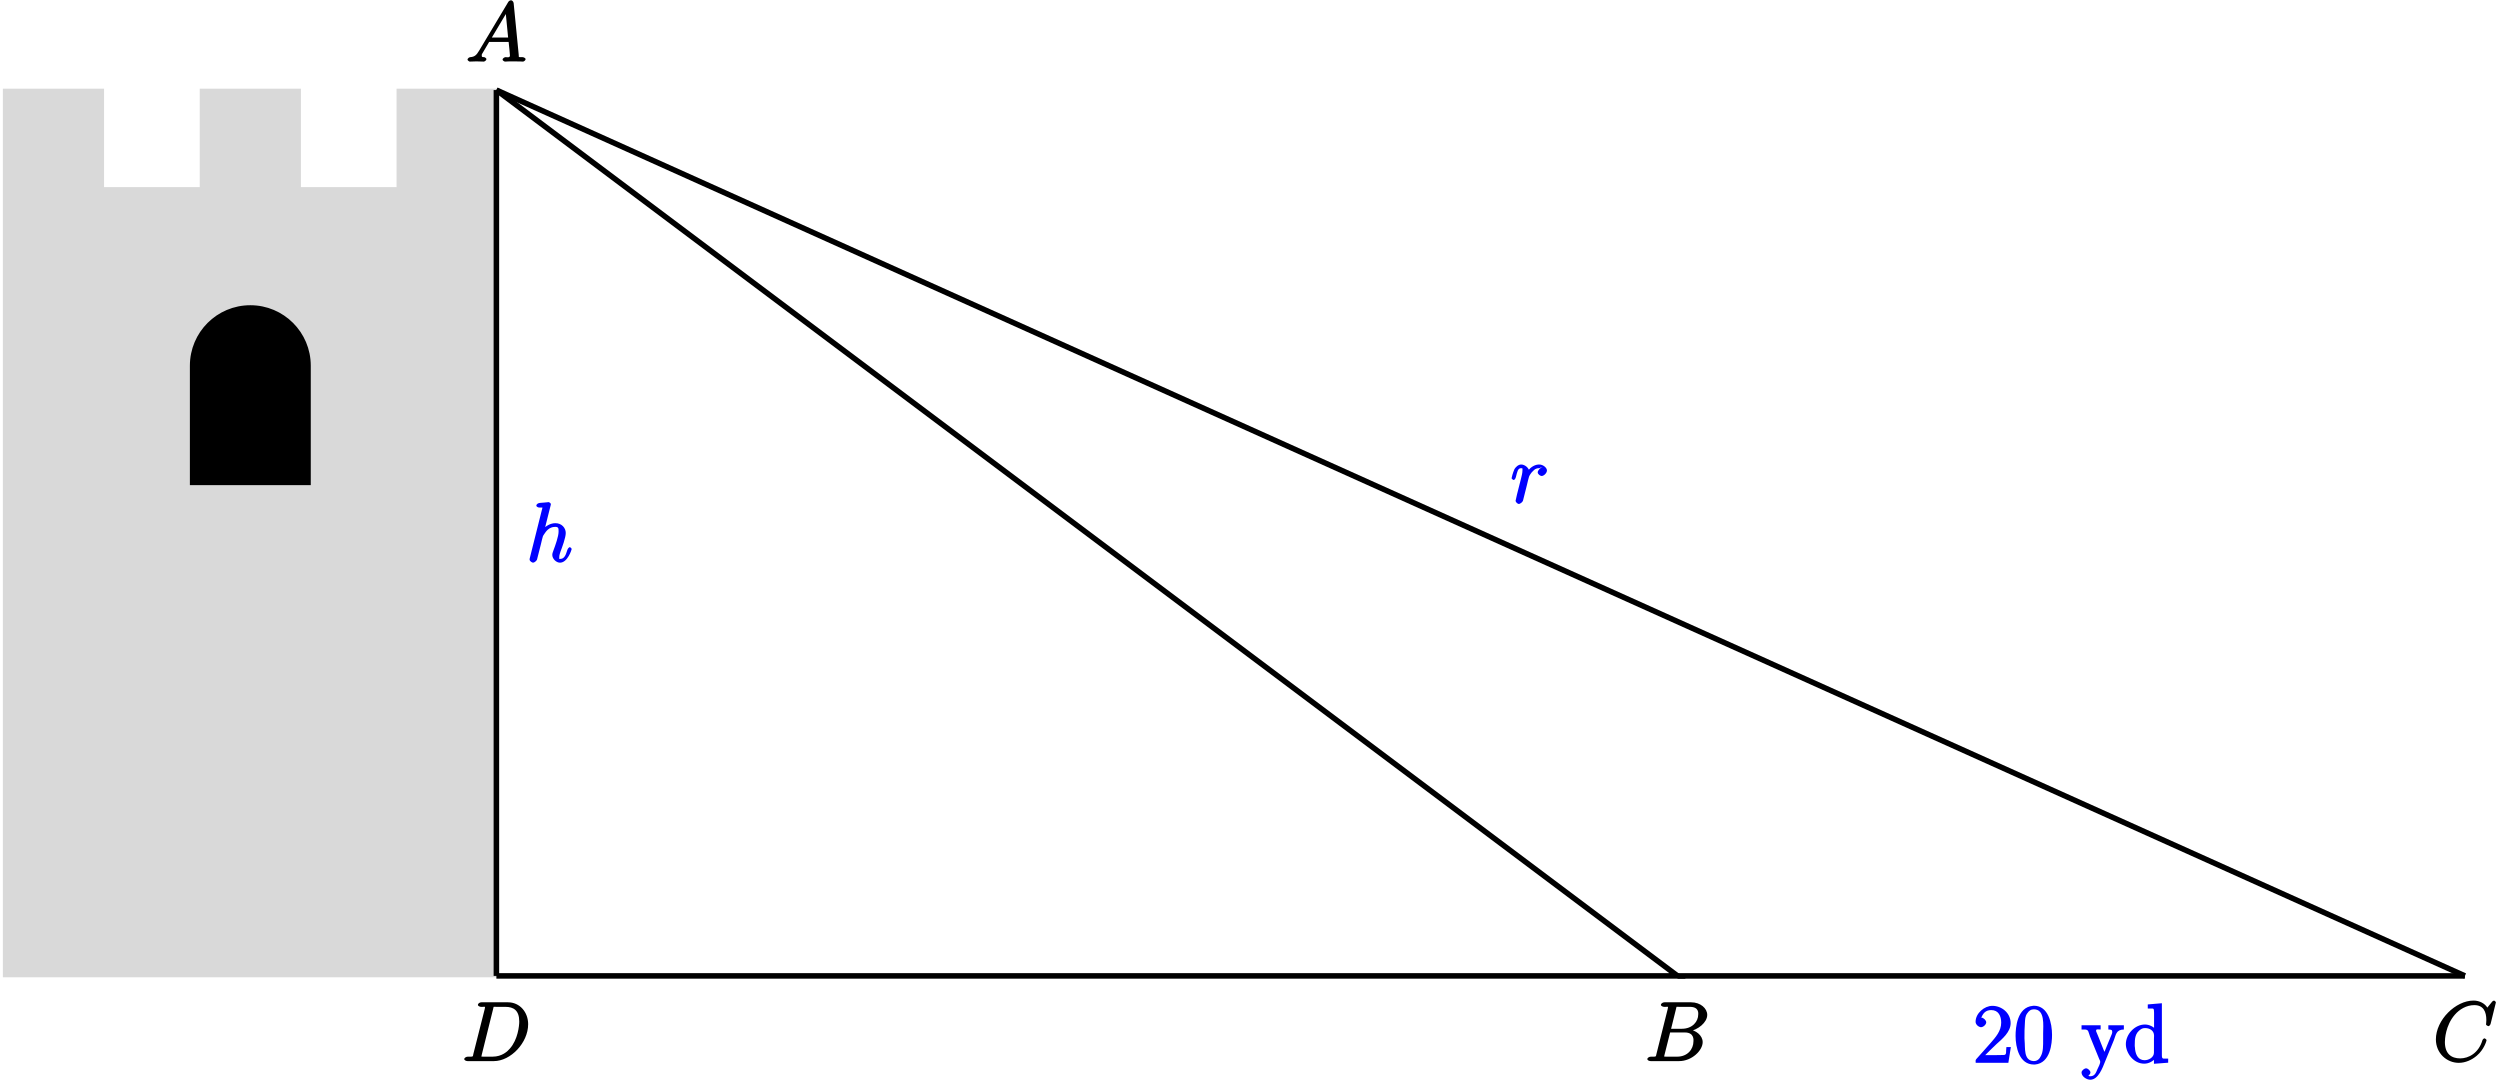
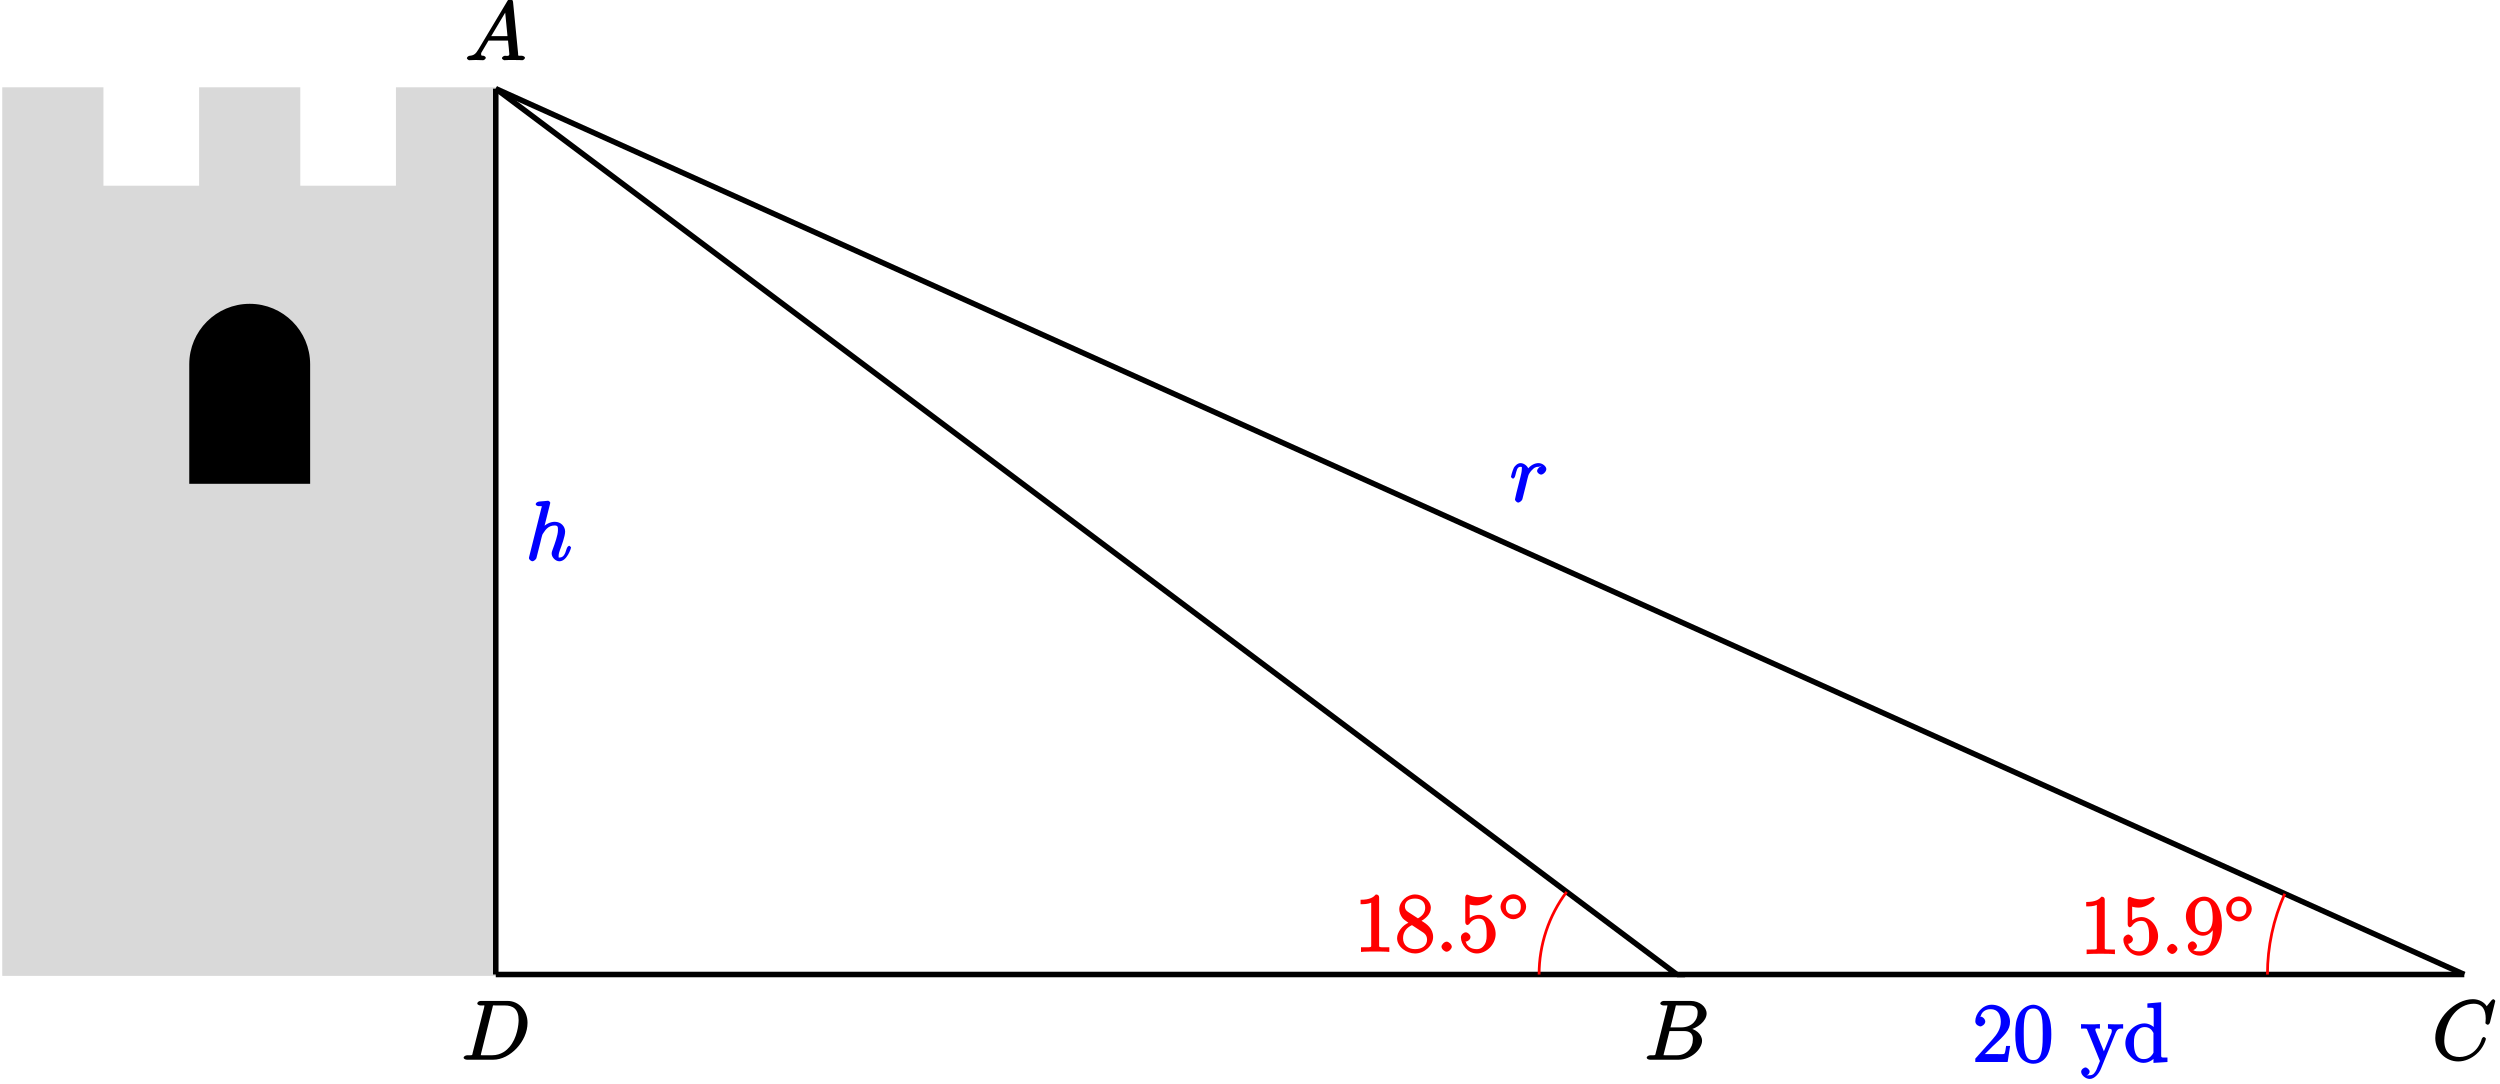
<svg xmlns="http://www.w3.org/2000/svg" xmlns:xlink="http://www.w3.org/1999/xlink" width="360pt" height="156pt" viewBox="0 0 360 156" version="1.1">
  <defs>
    <g>
      <symbol overflow="visible" id="glyph0-0">
        <path style="stroke:none;" d="" />
      </symbol>
      <symbol overflow="visible" id="glyph0-1">
        <path style="stroke:none;" d="M 1.906 -1.578 C 1.5 -0.875 1.203 -0.688 0.641 -0.641 C 0.5 -0.641 0.234 -0.484 0.234 -0.266 C 0.234 -0.188 0.469 0 0.547 0 C 0.766 0 1.297 -0.031 1.516 -0.031 C 1.859 -0.031 2.25 0 2.578 0 C 2.656 0 2.953 -0.141 2.953 -0.375 C 2.953 -0.484 2.703 -0.641 2.625 -0.641 C 2.359 -0.672 2.281 -0.609 2.281 -0.891 C 2.281 -1.062 2.312 -1.094 2.469 -1.344 L 3.344 -2.828 L 6.156 -2.828 C 6.156 -2.859 6.156 -2.766 6.172 -2.656 C 6.203 -2.344 6.344 -1.094 6.344 -0.875 C 6.344 -0.516 5.906 -0.641 5.719 -0.641 C 5.578 -0.641 5.281 -0.484 5.281 -0.281 C 5.281 -0.141 5.562 0 5.625 0 C 5.828 0 6.078 -0.031 6.281 -0.031 L 6.953 -0.031 C 7.688 -0.031 8.219 0 8.219 0 C 8.312 0 8.594 -0.141 8.594 -0.375 C 8.594 -0.484 8.328 -0.641 8.156 -0.641 C 7.5 -0.641 7.641 -0.594 7.609 -0.953 L 6.875 -8.422 C 6.844 -8.656 6.641 -8.828 6.516 -8.828 C 6.391 -8.828 6.203 -8.766 6.094 -8.578 Z M 3.578 -3.203 L 5.969 -7.219 L 5.703 -7.328 L 6.078 -3.469 L 3.734 -3.469 Z M 3.578 -3.203 " />
      </symbol>
      <symbol overflow="visible" id="glyph0-2">
        <path style="stroke:none;" d="M 4.531 -7.5 C 4.641 -7.938 4.531 -7.812 5 -7.812 L 6.547 -7.812 C 7.906 -7.812 7.734 -6.812 7.734 -6.703 C 7.734 -5.734 6.938 -4.656 5.359 -4.656 L 3.828 -4.656 Z M 6.391 -4.266 C 7.703 -4.5 9.031 -5.562 9.031 -6.656 C 9.031 -7.594 8.062 -8.469 6.703 -8.469 L 2.875 -8.469 C 2.641 -8.469 2.359 -8.312 2.359 -8.078 C 2.359 -7.953 2.641 -7.812 2.828 -7.812 C 3.547 -7.812 3.375 -7.859 3.375 -7.734 C 3.375 -7.703 3.375 -7.641 3.328 -7.453 L 1.719 -1.031 C 1.609 -0.609 1.75 -0.641 0.922 -0.641 C 0.688 -0.641 0.406 -0.484 0.406 -0.281 C 0.406 -0.141 0.641 0 0.891 0 L 4.984 0 C 6.812 0 8.375 -1.531 8.375 -2.734 C 8.375 -3.719 7.359 -4.469 6.391 -4.562 Z M 4.703 -0.641 L 3.078 -0.641 C 2.922 -0.641 2.891 -0.641 2.828 -0.656 C 2.688 -0.672 2.828 -0.531 2.828 -0.641 C 2.828 -0.719 2.859 -0.781 2.875 -0.891 L 3.688 -4.125 L 5.812 -4.125 C 7.219 -4.125 7.047 -2.953 7.047 -2.859 C 7.047 -1.703 6.188 -0.641 4.703 -0.641 Z M 4.703 -0.641 " />
      </symbol>
      <symbol overflow="visible" id="glyph0-3">
        <path style="stroke:none;" d="M 9.078 -8.453 C 9.078 -8.562 8.844 -8.719 8.828 -8.719 C 8.797 -8.719 8.625 -8.672 8.531 -8.547 L 7.844 -7.703 C 7.516 -8.266 6.75 -8.719 5.859 -8.719 C 3.281 -8.719 0.438 -5.938 0.438 -3.125 C 0.438 -1.141 2 0.25 3.734 0.25 C 4.703 0.25 5.641 -0.188 6.328 -0.781 C 7.375 -1.656 7.734 -2.922 7.734 -3.016 C 7.734 -3.125 7.484 -3.281 7.453 -3.281 C 7.344 -3.281 7.203 -3.156 7.141 -3.016 C 6.594 -1.141 5.141 -0.391 3.938 -0.391 C 2.672 -0.391 1.734 -1.047 1.734 -2.75 C 1.734 -3.125 1.812 -5.109 3.156 -6.672 C 3.812 -7.438 4.828 -8.062 5.969 -8.062 C 7.281 -8.062 7.703 -7.125 7.703 -5.906 C 7.703 -5.594 7.656 -5.328 7.656 -5.281 C 7.656 -5.172 7.953 -5.031 7.984 -5.031 C 8.109 -5.031 8.281 -5.188 8.328 -5.406 Z M 9.078 -8.453 " />
      </symbol>
      <symbol overflow="visible" id="glyph0-4">
        <path style="stroke:none;" d="M 1.703 -1.031 C 1.609 -0.609 1.75 -0.641 0.906 -0.641 C 0.688 -0.641 0.391 -0.484 0.391 -0.281 C 0.391 -0.141 0.641 0 0.875 0 L 4.656 0 C 7.078 0 9.594 -2.641 9.594 -5.312 C 9.594 -7.031 8.406 -8.469 6.688 -8.469 L 2.859 -8.469 C 2.625 -8.469 2.359 -8.312 2.359 -8.078 C 2.359 -7.953 2.625 -7.812 2.812 -7.812 C 3.531 -7.812 3.375 -7.859 3.375 -7.734 C 3.375 -7.703 3.375 -7.641 3.328 -7.453 Z M 4.547 -7.5 C 4.656 -7.938 4.547 -7.812 5.016 -7.812 L 6.328 -7.812 C 7.453 -7.812 8.312 -7.344 8.312 -5.703 C 8.312 -5.109 8.125 -3.125 6.969 -1.812 C 6.641 -1.422 5.844 -0.641 4.469 -0.641 L 3.109 -0.641 C 2.938 -0.641 2.922 -0.641 2.844 -0.656 C 2.719 -0.672 2.859 -0.531 2.859 -0.641 C 2.859 -0.719 2.875 -0.781 2.906 -0.891 Z M 4.547 -7.5 " />
      </symbol>
      <symbol overflow="visible" id="glyph0-5">
        <path style="stroke:none;" d="M 4.656 -5.188 C 4.281 -5.109 3.922 -4.703 3.922 -4.438 C 3.922 -4.141 4.312 -3.906 4.484 -3.906 C 4.812 -3.906 5.25 -4.344 5.25 -4.703 C 5.25 -5.078 4.719 -5.562 4.125 -5.562 C 3.641 -5.562 2.969 -5.312 2.469 -4.578 L 2.75 -4.469 C 2.672 -5.109 2.031 -5.562 1.547 -5.562 C 1.094 -5.562 0.734 -5.156 0.578 -4.906 C 0.328 -4.359 0.156 -3.641 0.156 -3.578 C 0.156 -3.531 0.375 -3.328 0.453 -3.328 C 0.547 -3.328 0.719 -3.484 0.781 -3.766 C 0.969 -4.484 1.047 -5.031 1.516 -5.031 C 1.812 -5.031 1.719 -4.969 1.719 -4.625 C 1.719 -4.359 1.609 -3.891 1.516 -3.531 L 1.188 -2.234 C 1.141 -2.016 1 -1.469 0.938 -1.25 C 0.859 -0.938 0.734 -0.375 0.734 -0.328 C 0.734 -0.156 1.031 0.125 1.203 0.125 C 1.344 0.125 1.719 -0.109 1.797 -0.344 C 1.828 -0.438 2.266 -2.25 2.344 -2.516 C 2.406 -2.781 2.469 -3.031 2.531 -3.297 C 2.578 -3.469 2.625 -3.656 2.672 -3.812 C 2.703 -3.922 2.969 -4.406 3.281 -4.656 C 3.422 -4.797 3.625 -5.031 4.109 -5.031 C 4.297 -5.031 4.375 -5.031 4.266 -5.109 Z M 4.656 -5.188 " />
      </symbol>
      <symbol overflow="visible" id="glyph0-6">
        <path style="stroke:none;" d="M 3.516 -8.141 C 3.531 -8.188 3.547 -8.266 3.547 -8.312 C 3.547 -8.438 3.281 -8.594 3.25 -8.594 C 3.234 -8.594 2.656 -8.547 2.594 -8.531 C 2.391 -8.516 2.219 -8.5 2 -8.484 C 1.703 -8.469 1.453 -8.297 1.453 -8.078 C 1.453 -7.953 1.703 -7.812 1.875 -7.812 C 2.469 -7.812 2.312 -7.859 2.312 -7.734 C 2.312 -7.656 2.281 -7.562 2.266 -7.531 L 0.531 -0.609 C 0.484 -0.438 0.484 -0.406 0.484 -0.328 C 0.484 -0.078 0.859 0.125 0.984 0.125 C 1.188 0.125 1.5 -0.172 1.547 -0.312 L 2.094 -2.469 C 2.156 -2.734 2.219 -2.984 2.281 -3.25 C 2.422 -3.75 2.359 -3.656 2.594 -4 C 2.828 -4.344 3.25 -5.031 4.172 -5.031 C 4.656 -5.031 4.656 -4.812 4.656 -4.344 C 4.656 -3.672 4.188 -2.359 3.922 -1.656 C 3.812 -1.359 3.75 -1.203 3.75 -0.984 C 3.75 -0.453 4.297 0.125 4.859 0.125 C 5.969 0.125 6.547 -1.781 6.547 -1.859 C 6.547 -1.906 6.344 -2.109 6.281 -2.109 C 6.172 -2.109 5.984 -1.922 5.922 -1.719 C 5.656 -0.766 5.375 -0.422 4.906 -0.422 C 4.781 -0.422 4.75 -0.281 4.75 -0.656 C 4.75 -0.969 4.891 -1.344 4.938 -1.484 C 5.156 -2.062 5.688 -3.469 5.688 -4.156 C 5.688 -4.875 5.109 -5.562 4.203 -5.562 C 3.531 -5.562 2.812 -5.203 2.312 -4.578 L 2.594 -4.469 Z M 3.516 -8.141 " />
      </symbol>
+       <symbol overflow="visible" id="glyph0-7">
+         <path style="stroke:none;" d="M 2.359 -0.719 C 2.359 -1.062 1.906 -1.453 1.625 -1.453 C 1.281 -1.453 0.875 -1.016 0.875 -0.734 C 0.875 -0.375 1.328 0 1.609 0 C 1.953 0 2.359 -0.438 2.359 -0.719 Z M 2.359 -0.719 " />
+       </symbol>
      <symbol overflow="visible" id="glyph1-0">
        <path style="stroke:none;" d="" />
      </symbol>
      <symbol overflow="visible" id="glyph1-1">
-         <path style="stroke:none;" d="M 1.156 -6.391 C 1.406 -7.125 1.812 -7.609 2.625 -7.609 C 3.688 -7.609 4.062 -6.734 4.062 -5.797 C 4.062 -4.578 3.25 -3.688 2.5 -2.828 L 1.641 -1.859 C 1.391 -1.594 1.141 -1.297 0.891 -1.016 L 0.609 -0.703 C 0.531 -0.609 0.375 -0.469 0.375 -0.312 C 0.375 -0.25 0.391 -0.188 0.391 -0.016 L 5.094 -0.016 L 5.453 -2.281 L 4.812 -2.281 C 4.703 -1.594 4.922 -1.141 4.406 -1.141 C 4.078 -1.141 3.734 -1.125 3.391 -1.125 L 1.766 -1.125 C 2.156 -1.516 2.75 -2.125 3.391 -2.719 C 4.234 -3.469 5.422 -4.469 5.422 -5.719 C 5.422 -7.234 4.094 -8.219 2.797 -8.219 C 1.625 -8.219 0.375 -7.141 0.375 -5.922 C 0.375 -5.594 0.688 -5.219 1.125 -5.141 C 1.516 -5.141 1.906 -5.547 1.906 -5.844 C 1.906 -6.125 1.547 -6.484 1.219 -6.531 C 1.141 -6.531 1.062 -6.531 1.234 -6.594 Z M 1.156 -6.391 " />
+         <path style="stroke:none;" d="M 5.266 -2.312 L 4.859 -2.312 C 4.797 -1.953 4.75 -1.406 4.625 -1.203 C 4.547 -1.094 3.984 -1.141 3.625 -1.141 L 1.406 -1.141 L 1.516 -0.891 C 1.844 -1.156 2.562 -1.922 2.875 -2.219 C 4.703 -3.891 5.422 -4.609 5.422 -5.797 C 5.422 -7.172 4.172 -8.25 2.781 -8.25 C 1.406 -8.25 0.422 -6.906 0.422 -5.875 C 0.422 -5.266 1.109 -5.125 1.141 -5.125 C 1.406 -5.125 1.859 -5.453 1.859 -5.828 C 1.859 -6.172 1.484 -6.547 1.141 -6.547 C 1.047 -6.547 1.016 -6.547 1.203 -6.609 C 1.359 -7.203 1.859 -7.609 2.625 -7.609 C 3.641 -7.609 4.094 -6.891 4.094 -5.797 C 4.094 -4.781 3.562 -4 2.875 -3.234 L 0.422 -0.484 L 0.422 0 L 5.078 0 L 5.438 -2.312 Z M 5.266 -2.312 " />
      </symbol>
      <symbol overflow="visible" id="glyph1-2">
-         <path style="stroke:none;" d="M 2.766 -8.219 C 0.484 -8.016 0.281 -5.047 0.281 -3.891 C 0.281 -2.266 0.812 0.234 2.922 0.234 L 3.062 0.234 C 5.328 0.031 5.531 -2.875 5.531 -4.047 C 5.531 -5.672 5.016 -8.234 2.922 -8.234 C 2.875 -8.234 2.828 -8.219 2.766 -8.219 Z M 1.578 -3.25 C 1.562 -3.344 1.562 -3.453 1.562 -3.547 C 1.562 -4.297 1.562 -5.062 1.625 -5.797 C 1.656 -6.281 1.656 -6.703 1.938 -7.109 C 2.188 -7.5 2.484 -7.719 2.922 -7.719 C 4.547 -7.719 4.25 -5.375 4.25 -4.25 L 4.25 -3.375 C 4.25 -2.484 4.266 -1.641 3.938 -1.016 C 3.734 -0.578 3.422 -0.266 2.922 -0.266 L 2.844 -0.266 C 1.406 -0.375 1.688 -2.156 1.578 -3.25 Z M 1.578 -3.25 " />
+         <path style="stroke:none;" d="M 5.516 -3.969 C 5.516 -4.953 5.453 -5.922 5.016 -6.844 C 4.531 -7.828 3.516 -8.25 2.922 -8.25 C 2.234 -8.25 1.219 -7.75 0.781 -6.75 C 0.438 -6 0.328 -5.266 0.328 -3.969 C 0.328 -2.812 0.453 -1.828 0.891 -0.984 C 1.344 -0.078 2.297 0.25 2.922 0.25 C 3.953 0.25 4.656 -0.406 4.984 -1.062 C 5.484 -2.109 5.516 -3.281 5.516 -3.969 Z M 2.922 -0.281 C 2.531 -0.281 1.906 -0.344 1.688 -1.656 C 1.547 -2.359 1.547 -3.281 1.547 -4.109 C 1.547 -5.094 1.547 -5.969 1.75 -6.688 C 1.953 -7.484 2.406 -7.703 2.922 -7.703 C 3.375 -7.703 3.891 -7.578 4.125 -6.547 C 4.281 -5.875 4.281 -4.922 4.281 -4.109 C 4.281 -3.312 4.281 -2.406 4.141 -1.672 C 3.922 -0.359 3.328 -0.281 2.922 -0.281 Z M 2.922 -0.281 " />
      </symbol>
      <symbol overflow="visible" id="glyph1-3">
-         <path style="stroke:none;" d="M 0.031 -5.281 L 0.031 -4.812 L 0.438 -4.812 C 1.094 -4.812 0.984 -4.5 1.25 -3.812 C 1.703 -2.719 2.141 -1.594 2.562 -0.594 C 2.719 -0.297 2.719 -0.234 2.719 -0.156 L 2.719 -0.109 C 2.672 0.188 2.531 0.484 2.312 0.922 C 2.125 1.344 1.969 1.922 1.297 1.922 C 1.047 1.922 1.031 1.859 0.875 1.766 L 0.875 1.953 C 0.938 1.938 1.312 1.641 1.312 1.375 C 1.312 1.125 0.953 0.781 0.688 0.781 C 0.438 0.781 0.031 1.094 0.031 1.375 C 0.031 1.969 0.781 2.422 1.281 2.422 C 2.469 2.422 3.078 0.641 3.391 -0.125 L 4.688 -3.281 C 4.984 -4.016 4.984 -4.797 6.125 -4.812 L 6.125 -5.422 L 3.891 -5.422 L 3.891 -4.812 C 4.359 -4.797 4.438 -4.75 4.453 -4.453 C 4.453 -4.219 4.312 -4 4.234 -3.781 C 3.844 -2.906 3.531 -2.016 3.156 -1.141 L 3.531 -1.141 C 3.047 -2.188 2.672 -3.297 2.219 -4.344 C 2.188 -4.438 2.125 -4.516 2.125 -4.609 C 2.125 -4.922 2.359 -4.812 2.781 -4.812 L 2.781 -5.422 L 0.031 -5.422 Z M 0.031 -5.281 " />
+         <path style="stroke:none;" d="M 5 -4.141 C 5.312 -4.938 5.719 -4.812 6.109 -4.812 L 6.109 -5.453 C 5.609 -5.422 5.438 -5.422 5.062 -5.422 C 4.781 -5.422 4.75 -5.422 3.922 -5.453 L 3.922 -4.812 C 4.531 -4.781 4.469 -4.656 4.469 -4.438 C 4.469 -4.328 4.453 -4.266 4.406 -4.141 L 3.172 -1.141 L 3.5 -1.141 L 2.172 -4.391 C 2.109 -4.547 2.109 -4.625 2.109 -4.641 C 2.109 -4.953 2.359 -4.812 2.766 -4.812 L 2.766 -5.469 C 2.297 -5.422 1.703 -5.422 1.375 -5.422 C 0.922 -5.422 0.891 -5.422 0.047 -5.453 L 0.047 -4.812 C 0.906 -4.812 0.844 -4.891 0.984 -4.516 L 2.766 -0.141 C 2.25 1.125 2.297 1.047 2.25 1.141 C 2.047 1.5 1.844 1.906 1.297 1.906 C 0.938 1.906 0.812 1.953 0.812 1.953 C 0.812 1.953 1.281 1.797 1.281 1.375 C 1.281 1.094 0.891 0.781 0.688 0.781 C 0.484 0.781 0.062 1.047 0.062 1.406 C 0.062 1.859 0.672 2.438 1.297 2.438 C 1.969 2.438 2.625 1.703 2.922 0.953 Z M 5 -4.141 " />
      </symbol>
      <symbol overflow="visible" id="glyph1-4">
-         <path style="stroke:none;" d="M 3.391 -8.312 L 3.391 -7.828 L 3.734 -7.828 C 4.203 -7.828 4.297 -7.938 4.297 -7.219 L 4.297 -4.656 L 4.609 -4.75 C 4.234 -5.219 3.594 -5.531 2.984 -5.531 C 1.531 -5.531 0.234 -4.141 0.234 -2.703 C 0.234 -1.438 1.328 0.109 2.875 0.109 C 3.531 0.109 4.094 -0.203 4.594 -0.734 L 4.281 -0.844 L 4.281 0.125 L 6.328 -0.031 L 6.328 -0.625 L 5.969 -0.625 C 5.609 -0.625 5.422 -0.531 5.422 -1.094 L 5.422 -8.594 L 3.391 -8.422 Z M 1.516 -2.422 L 1.516 -2.609 C 1.516 -3.484 1.562 -4.297 2.391 -4.844 C 2.625 -4.984 2.766 -5.016 3.031 -5.016 C 3.641 -5.016 4.297 -4.672 4.297 -3.922 C 4.297 -3.766 4.281 -3.609 4.281 -3.453 L 4.281 -1.484 C 4.281 -0.797 3.531 -0.391 2.938 -0.391 C 2.062 -0.391 1.672 -1.094 1.562 -1.953 C 1.547 -2.109 1.547 -2.266 1.516 -2.422 Z M 1.516 -2.422 " />
+         <path style="stroke:none;" d="M 3.422 -8.312 L 3.422 -7.812 C 4.406 -7.812 4.328 -7.875 4.328 -7.297 L 4.328 -4.656 L 4.609 -4.75 C 4.344 -5.109 3.734 -5.562 3 -5.562 C 1.609 -5.562 0.25 -4.25 0.25 -2.719 C 0.25 -1.188 1.547 0.125 2.875 0.125 C 3.781 0.125 4.406 -0.516 4.578 -0.734 L 4.297 -0.844 L 4.297 0.125 L 6.312 0 L 6.312 -0.641 C 5.344 -0.641 5.406 -0.578 5.406 -1.156 L 5.406 -8.609 L 3.422 -8.438 Z M 4.297 -1.547 C 4.297 -1.328 4.344 -1.406 4.188 -1.141 C 3.891 -0.719 3.531 -0.422 2.922 -0.422 C 2.625 -0.422 1.484 -0.375 1.484 -2.703 C 1.484 -3.562 1.578 -3.938 1.844 -4.328 C 2.078 -4.703 2.453 -5.031 3.047 -5.031 C 3.797 -5.031 4.094 -4.531 4.203 -4.344 C 4.344 -4.141 4.297 -4.219 4.297 -4 Z M 4.297 -1.547 " />
+       </symbol>
+       <symbol overflow="visible" id="glyph1-5">
+         <path style="stroke:none;" d="M 3.594 -7.812 C 3.594 -8.078 3.438 -8.25 3.125 -8.25 C 2.797 -7.875 2.312 -7.484 0.922 -7.484 L 0.922 -6.844 C 1.359 -6.844 1.953 -6.844 2.453 -7.062 L 2.453 -1.062 C 2.453 -0.641 2.578 -0.641 1.531 -0.641 L 0.984 -0.641 L 0.984 0.031 C 1.484 -0.031 2.641 -0.031 3.031 -0.031 C 3.438 -0.031 4.578 -0.031 5.062 0.031 L 5.062 -0.641 L 4.531 -0.641 C 3.484 -0.641 3.594 -0.641 3.594 -1.062 Z M 3.594 -7.812 " />
+       </symbol>
+       <symbol overflow="visible" id="glyph1-6">
+         <path style="stroke:none;" d="M 3.672 -4.344 C 4.266 -4.672 5.188 -5.328 5.188 -6.328 C 5.188 -7.375 4.031 -8.25 2.922 -8.25 C 1.75 -8.25 0.641 -7.219 0.641 -6.125 C 0.641 -5.719 0.812 -5.219 1.141 -4.812 C 1.281 -4.656 1.297 -4.641 1.953 -4.172 C 1.094 -3.781 0.328 -2.828 0.328 -1.953 C 0.328 -0.688 1.703 0.25 2.922 0.25 C 4.25 0.25 5.516 -0.875 5.516 -2.125 C 5.516 -3.344 4.609 -4 3.844 -4.453 Z M 2.047 -5.641 C 1.891 -5.75 1.453 -5.953 1.453 -6.531 C 1.453 -7.312 2.109 -7.656 2.922 -7.656 C 3.781 -7.656 4.375 -7.188 4.375 -6.328 C 4.375 -5.594 3.891 -5.109 3.328 -4.812 Z M 2.375 -3.891 L 3.828 -2.938 C 4.141 -2.734 4.641 -2.469 4.641 -1.75 C 4.641 -0.844 3.891 -0.375 2.922 -0.375 C 1.906 -0.375 1.188 -0.953 1.188 -1.953 C 1.188 -2.875 1.719 -3.484 2.469 -3.828 Z M 2.375 -3.891 " />
+       </symbol>
+       <symbol overflow="visible" id="glyph1-7">
+         <path style="stroke:none;" d="M 1.531 -6.844 C 2.047 -6.688 2.469 -6.672 2.594 -6.672 C 3.938 -6.672 4.953 -7.812 4.953 -7.969 C 4.953 -8.016 4.781 -8.234 4.703 -8.234 C 4.688 -8.234 4.656 -8.234 4.547 -8.188 C 3.891 -7.906 3.312 -7.859 3 -7.859 C 2.219 -7.859 1.656 -8.109 1.422 -8.203 C 1.344 -8.234 1.312 -8.234 1.297 -8.234 C 1.203 -8.234 1.047 -8.016 1.047 -7.812 L 1.047 -4.266 C 1.047 -4.047 1.203 -3.844 1.344 -3.844 C 1.406 -3.844 1.531 -3.891 1.656 -4.031 C 1.984 -4.516 2.438 -4.766 3.031 -4.766 C 3.672 -4.766 3.812 -4.328 3.906 -4.125 C 4.109 -3.656 4.125 -3.078 4.125 -2.625 C 4.125 -2.156 4.172 -1.594 3.844 -1.047 C 3.578 -0.625 3.234 -0.375 2.703 -0.375 C 1.906 -0.375 1.297 -0.75 1.141 -1.391 C 0.984 -1.453 1.047 -1.453 1.109 -1.453 C 1.312 -1.453 1.797 -1.703 1.797 -2.109 C 1.797 -2.453 1.406 -2.797 1.109 -2.797 C 0.891 -2.797 0.422 -2.531 0.422 -2.062 C 0.422 -1.047 1.406 0.25 2.719 0.25 C 4.078 0.25 5.422 -1.031 5.422 -2.547 C 5.422 -3.969 4.297 -5.312 3.047 -5.312 C 2.359 -5.312 1.719 -4.953 1.406 -4.625 L 1.688 -4.516 L 1.688 -6.797 Z M 1.531 -6.844 " />
+       </symbol>
+       <symbol overflow="visible" id="glyph1-8">
+         <path style="stroke:none;" d="M 4.203 -3.625 C 4.203 -0.797 3.125 -0.375 2.406 -0.375 C 2.109 -0.375 1.594 -0.359 1.469 -0.531 L 1.25 -0.531 C 1.344 -0.5 1.922 -0.719 1.922 -1.156 C 1.922 -1.422 1.594 -1.812 1.281 -1.812 C 0.969 -1.812 0.609 -1.453 0.609 -1.141 C 0.609 -0.391 1.375 0.25 2.422 0.25 C 3.906 0.25 5.516 -1.484 5.516 -4.078 C 5.516 -7.297 4.016 -8.25 2.969 -8.25 C 1.656 -8.25 0.328 -7 0.328 -5.422 C 0.328 -3.844 1.609 -2.625 2.797 -2.625 C 3.688 -2.625 4.297 -3.406 4.531 -4.016 L 4.203 -4.016 Z M 2.844 -3.156 C 2.094 -3.156 1.922 -3.609 1.812 -3.844 C 1.625 -4.297 1.625 -4.859 1.625 -5.406 C 1.625 -6.078 1.578 -6.531 1.891 -7.031 C 2.109 -7.344 2.312 -7.656 2.969 -7.656 C 3.641 -7.656 3.828 -7.203 3.938 -6.938 C 4.188 -6.344 4.188 -5.328 4.188 -5.156 C 4.188 -4.141 3.891 -3.156 2.844 -3.156 Z M 2.844 -3.156 " />
+       </symbol>
+       <symbol overflow="visible" id="glyph2-0">
+         <path style="stroke:none;" d="" />
+       </symbol>
+       <symbol overflow="visible" id="glyph2-1">
+         <path style="stroke:none;" d="M 3.953 -2.141 C 3.953 -3.062 3.016 -3.938 2.109 -3.938 C 1.203 -3.938 0.266 -3.062 0.266 -2.141 C 0.266 -1.234 1.203 -0.344 2.109 -0.344 C 3.016 -0.344 3.953 -1.234 3.953 -2.141 Z M 2.109 -1.016 C 1.406 -1.016 1.031 -1.422 1.031 -2.141 C 1.031 -2.859 1.406 -3.281 2.109 -3.281 C 2.828 -3.281 3.188 -2.859 3.188 -2.141 C 3.188 -1.422 2.828 -1.016 2.109 -1.016 Z M 2.109 -1.016 " />
      </symbol>
    </g>
  </defs>
  <g id="surface1">
-     <path style="fill-rule:nonzero;fill:rgb(84.999%,84.999%,84.999%);fill-opacity:1;stroke-width:0.399;stroke-linecap:butt;stroke-linejoin:miter;stroke:rgb(84.999%,84.999%,84.999%);stroke-opacity:1;stroke-miterlimit:10;" d="M 0 -0.001 L 0 127.561 L -14.175 127.561 L -14.175 113.385 L -28.347 113.385 L -28.347 127.561 L -42.519 127.561 L -42.519 113.385 L -56.695 113.385 L -56.695 127.561 L -70.867 127.561 L -70.867 -0.001 Z M 0 -0.001 " transform="matrix(1,0,0,-1,71.48,140.53)" />
-     <path style="fill-rule:nonzero;fill:rgb(0%,0%,0%);fill-opacity:1;stroke-width:0.399;stroke-linecap:butt;stroke-linejoin:miter;stroke:rgb(0%,0%,0%);stroke-opacity:1;stroke-miterlimit:10;" d="M -43.937 70.866 L -26.929 70.866 L -26.929 87.874 C -26.929 92.573 -30.738 96.378 -35.433 96.378 C -40.128 96.378 -43.937 92.573 -43.937 87.874 Z M -43.937 70.866 " transform="matrix(1,0,0,-1,71.48,140.53)" />
+     <path style="fill-rule:nonzero;fill:rgb(84.999%,84.999%,84.999%);fill-opacity:1;stroke-width:0.399;stroke-linecap:butt;stroke-linejoin:miter;stroke:rgb(84.999%,84.999%,84.999%);stroke-opacity:1;stroke-miterlimit:10;" d="M 0.001 0.002 L 0.001 127.56 L -14.175 127.56 L -14.175 113.389 L -28.347 113.389 L -28.347 127.56 L -42.519 127.56 L -42.519 113.389 L -56.695 113.389 L -56.695 127.56 L -70.867 127.56 L -70.867 0.002 Z M 0.001 0.002 " transform="matrix(1,0,0,-1,71.39,140.33)" />
+     <path style="fill-rule:nonzero;fill:rgb(0%,0%,0%);fill-opacity:1;stroke-width:0.399;stroke-linecap:butt;stroke-linejoin:miter;stroke:rgb(0%,0%,0%);stroke-opacity:1;stroke-miterlimit:10;" d="M -43.937 70.865 L -26.929 70.865 L -26.929 87.877 C -26.929 92.572 -30.738 96.381 -35.433 96.381 C -40.132 96.381 -43.937 92.572 -43.937 87.877 Z M -43.937 70.865 " transform="matrix(1,0,0,-1,71.39,140.33)" />
    <g style="fill:rgb(0%,0%,0%);fill-opacity:1;">
-       <use xlink:href="#glyph0-1" x="67.09" y="8.87" />
+       <use xlink:href="#glyph0-1" x="67" y="8.67" />
    </g>
    <g style="fill:rgb(0%,0%,0%);fill-opacity:1;">
-       <use xlink:href="#glyph0-2" x="236.81" y="152.8" />
+       <use xlink:href="#glyph0-2" x="236.72" y="152.6" />
    </g>
    <g style="fill:rgb(0%,0%,0%);fill-opacity:1;">
-       <use xlink:href="#glyph0-3" x="350.33" y="152.8" />
+       <use xlink:href="#glyph0-3" x="350.24" y="152.6" />
    </g>
    <g style="fill:rgb(0%,0%,0%);fill-opacity:1;">
-       <use xlink:href="#glyph0-4" x="66.46" y="152.8" />
+       <use xlink:href="#glyph0-4" x="66.37" y="152.6" />
    </g>
-     <path style="fill:none;stroke-width:0.797;stroke-linecap:butt;stroke-linejoin:miter;stroke:rgb(0%,0%,0%);stroke-opacity:1;stroke-miterlimit:10;" d="M 283.469 -0.001 L 170.083 -0.001 " transform="matrix(1,0,0,-1,71.48,140.53)" />
+     <path style="fill:none;stroke-width:0.797;stroke-linecap:butt;stroke-linejoin:miter;stroke:rgb(0%,0%,0%);stroke-opacity:1;stroke-miterlimit:10;" d="M 283.469 0.002 L 170.083 0.002 " transform="matrix(1,0,0,-1,71.39,140.33)" />
    <g style="fill:rgb(0%,0%,100%);fill-opacity:1;">
-       <use xlink:href="#glyph1-1" x="284.11" y="153.06" />
-       <use xlink:href="#glyph1-2" x="289.962" y="153.06" />
+       <use xlink:href="#glyph1-1" x="284.02" y="152.93" />
+       <use xlink:href="#glyph1-2" x="289.873" y="152.93" />
    </g>
    <g style="fill:rgb(0%,0%,100%);fill-opacity:1;">
-       <use xlink:href="#glyph1-3" x="299.711" y="153.06" />
-       <use xlink:href="#glyph1-4" x="305.888" y="153.06" />
+       <use xlink:href="#glyph1-3" x="299.624" y="152.93" />
+       <use xlink:href="#glyph1-4" x="305.802" y="152.93" />
    </g>
-     <path style="fill:none;stroke-width:0.797;stroke-linecap:butt;stroke-linejoin:miter;stroke:rgb(0%,0%,0%);stroke-opacity:1;stroke-miterlimit:10;" d="M 0 127.561 L 170.083 -0.001 L 0 -0.001 " transform="matrix(1,0,0,-1,71.48,140.53)" />
-     <path style="fill:none;stroke-width:0.797;stroke-linecap:butt;stroke-linejoin:miter;stroke:rgb(0%,0%,0%);stroke-opacity:1;stroke-miterlimit:10;" d="M 0 127.561 L 283.469 -0.001 " transform="matrix(1,0,0,-1,71.48,140.53)" />
+     <path style="fill:none;stroke-width:0.797;stroke-linecap:butt;stroke-linejoin:miter;stroke:rgb(0%,0%,0%);stroke-opacity:1;stroke-miterlimit:10;" d="M 0.001 127.56 L 170.083 0.002 L 0.001 0.002 " transform="matrix(1,0,0,-1,71.39,140.33)" />
+     <path style="fill:none;stroke-width:0.797;stroke-linecap:butt;stroke-linejoin:miter;stroke:rgb(0%,0%,0%);stroke-opacity:1;stroke-miterlimit:10;" d="M 0.001 127.56 L 283.469 0.002 " transform="matrix(1,0,0,-1,71.39,140.33)" />
    <g style="fill:rgb(0%,0%,100%);fill-opacity:1;">
-       <use xlink:href="#glyph0-5" x="217.51" y="72.45" />
+       <use xlink:href="#glyph0-5" x="217.42" y="72.25" />
    </g>
-     <path style="fill:none;stroke-width:0.797;stroke-linecap:butt;stroke-linejoin:miter;stroke:rgb(0%,0%,0%);stroke-opacity:1;stroke-miterlimit:10;" d="M 0 127.561 L 0 -0.001 " transform="matrix(1,0,0,-1,71.48,140.53)" />
+     <path style="fill:none;stroke-width:0.797;stroke-linecap:butt;stroke-linejoin:miter;stroke:rgb(0%,0%,0%);stroke-opacity:1;stroke-miterlimit:10;" d="M 0.001 127.56 L 0.001 0.002 " transform="matrix(1,0,0,-1,71.39,140.33)" />
    <g style="fill:rgb(0%,0%,100%);fill-opacity:1;">
-       <use xlink:href="#glyph0-6" x="75.78" y="80.9" />
+       <use xlink:href="#glyph0-6" x="75.69" y="80.7" />
+     </g>
+     <path style="fill:none;stroke-width:0.399;stroke-linecap:butt;stroke-linejoin:miter;stroke:rgb(100%,0%,0%);stroke-opacity:1;stroke-miterlimit:10;" d="M 150.239 0.002 C 150.239 4.291 151.633 8.471 154.208 11.904 " transform="matrix(1,0,0,-1,71.39,140.33)" />
+     <g style="fill:rgb(100%,0%,0%);fill-opacity:1;">
+       <use xlink:href="#glyph1-5" x="195" y="137.05" />
+       <use xlink:href="#glyph1-6" x="200.853" y="137.05" />
+     </g>
+     <g style="fill:rgb(100%,0%,0%);fill-opacity:1;">
+       <use xlink:href="#glyph0-7" x="206.7" y="137.05" />
+     </g>
+     <g style="fill:rgb(100%,0%,0%);fill-opacity:1;">
+       <use xlink:href="#glyph1-7" x="209.95" y="137.05" />
+     </g>
+     <g style="fill:rgb(100%,0%,0%);fill-opacity:1;">
+       <use xlink:href="#glyph2-1" x="215.81" y="132.71" />
+     </g>
+     <path style="fill:none;stroke-width:0.399;stroke-linecap:butt;stroke-linejoin:miter;stroke:rgb(100%,0%,0%);stroke-opacity:1;stroke-miterlimit:10;" d="M 255.122 0.002 C 255.122 4.01 255.973 7.975 257.618 11.631 " transform="matrix(1,0,0,-1,71.39,140.33)" />
+     <g style="fill:rgb(100%,0%,0%);fill-opacity:1;">
+       <use xlink:href="#glyph1-5" x="299.49" y="137.37" />
+       <use xlink:href="#glyph1-7" x="305.343" y="137.37" />
+     </g>
+     <g style="fill:rgb(100%,0%,0%);fill-opacity:1;">
+       <use xlink:href="#glyph0-7" x="311.19" y="137.37" />
+     </g>
+     <g style="fill:rgb(100%,0%,0%);fill-opacity:1;">
+       <use xlink:href="#glyph1-8" x="314.44" y="137.37" />
+     </g>
+     <g style="fill:rgb(100%,0%,0%);fill-opacity:1;">
+       <use xlink:href="#glyph2-1" x="320.3" y="133.03" />
    </g>
  </g>
</svg>
